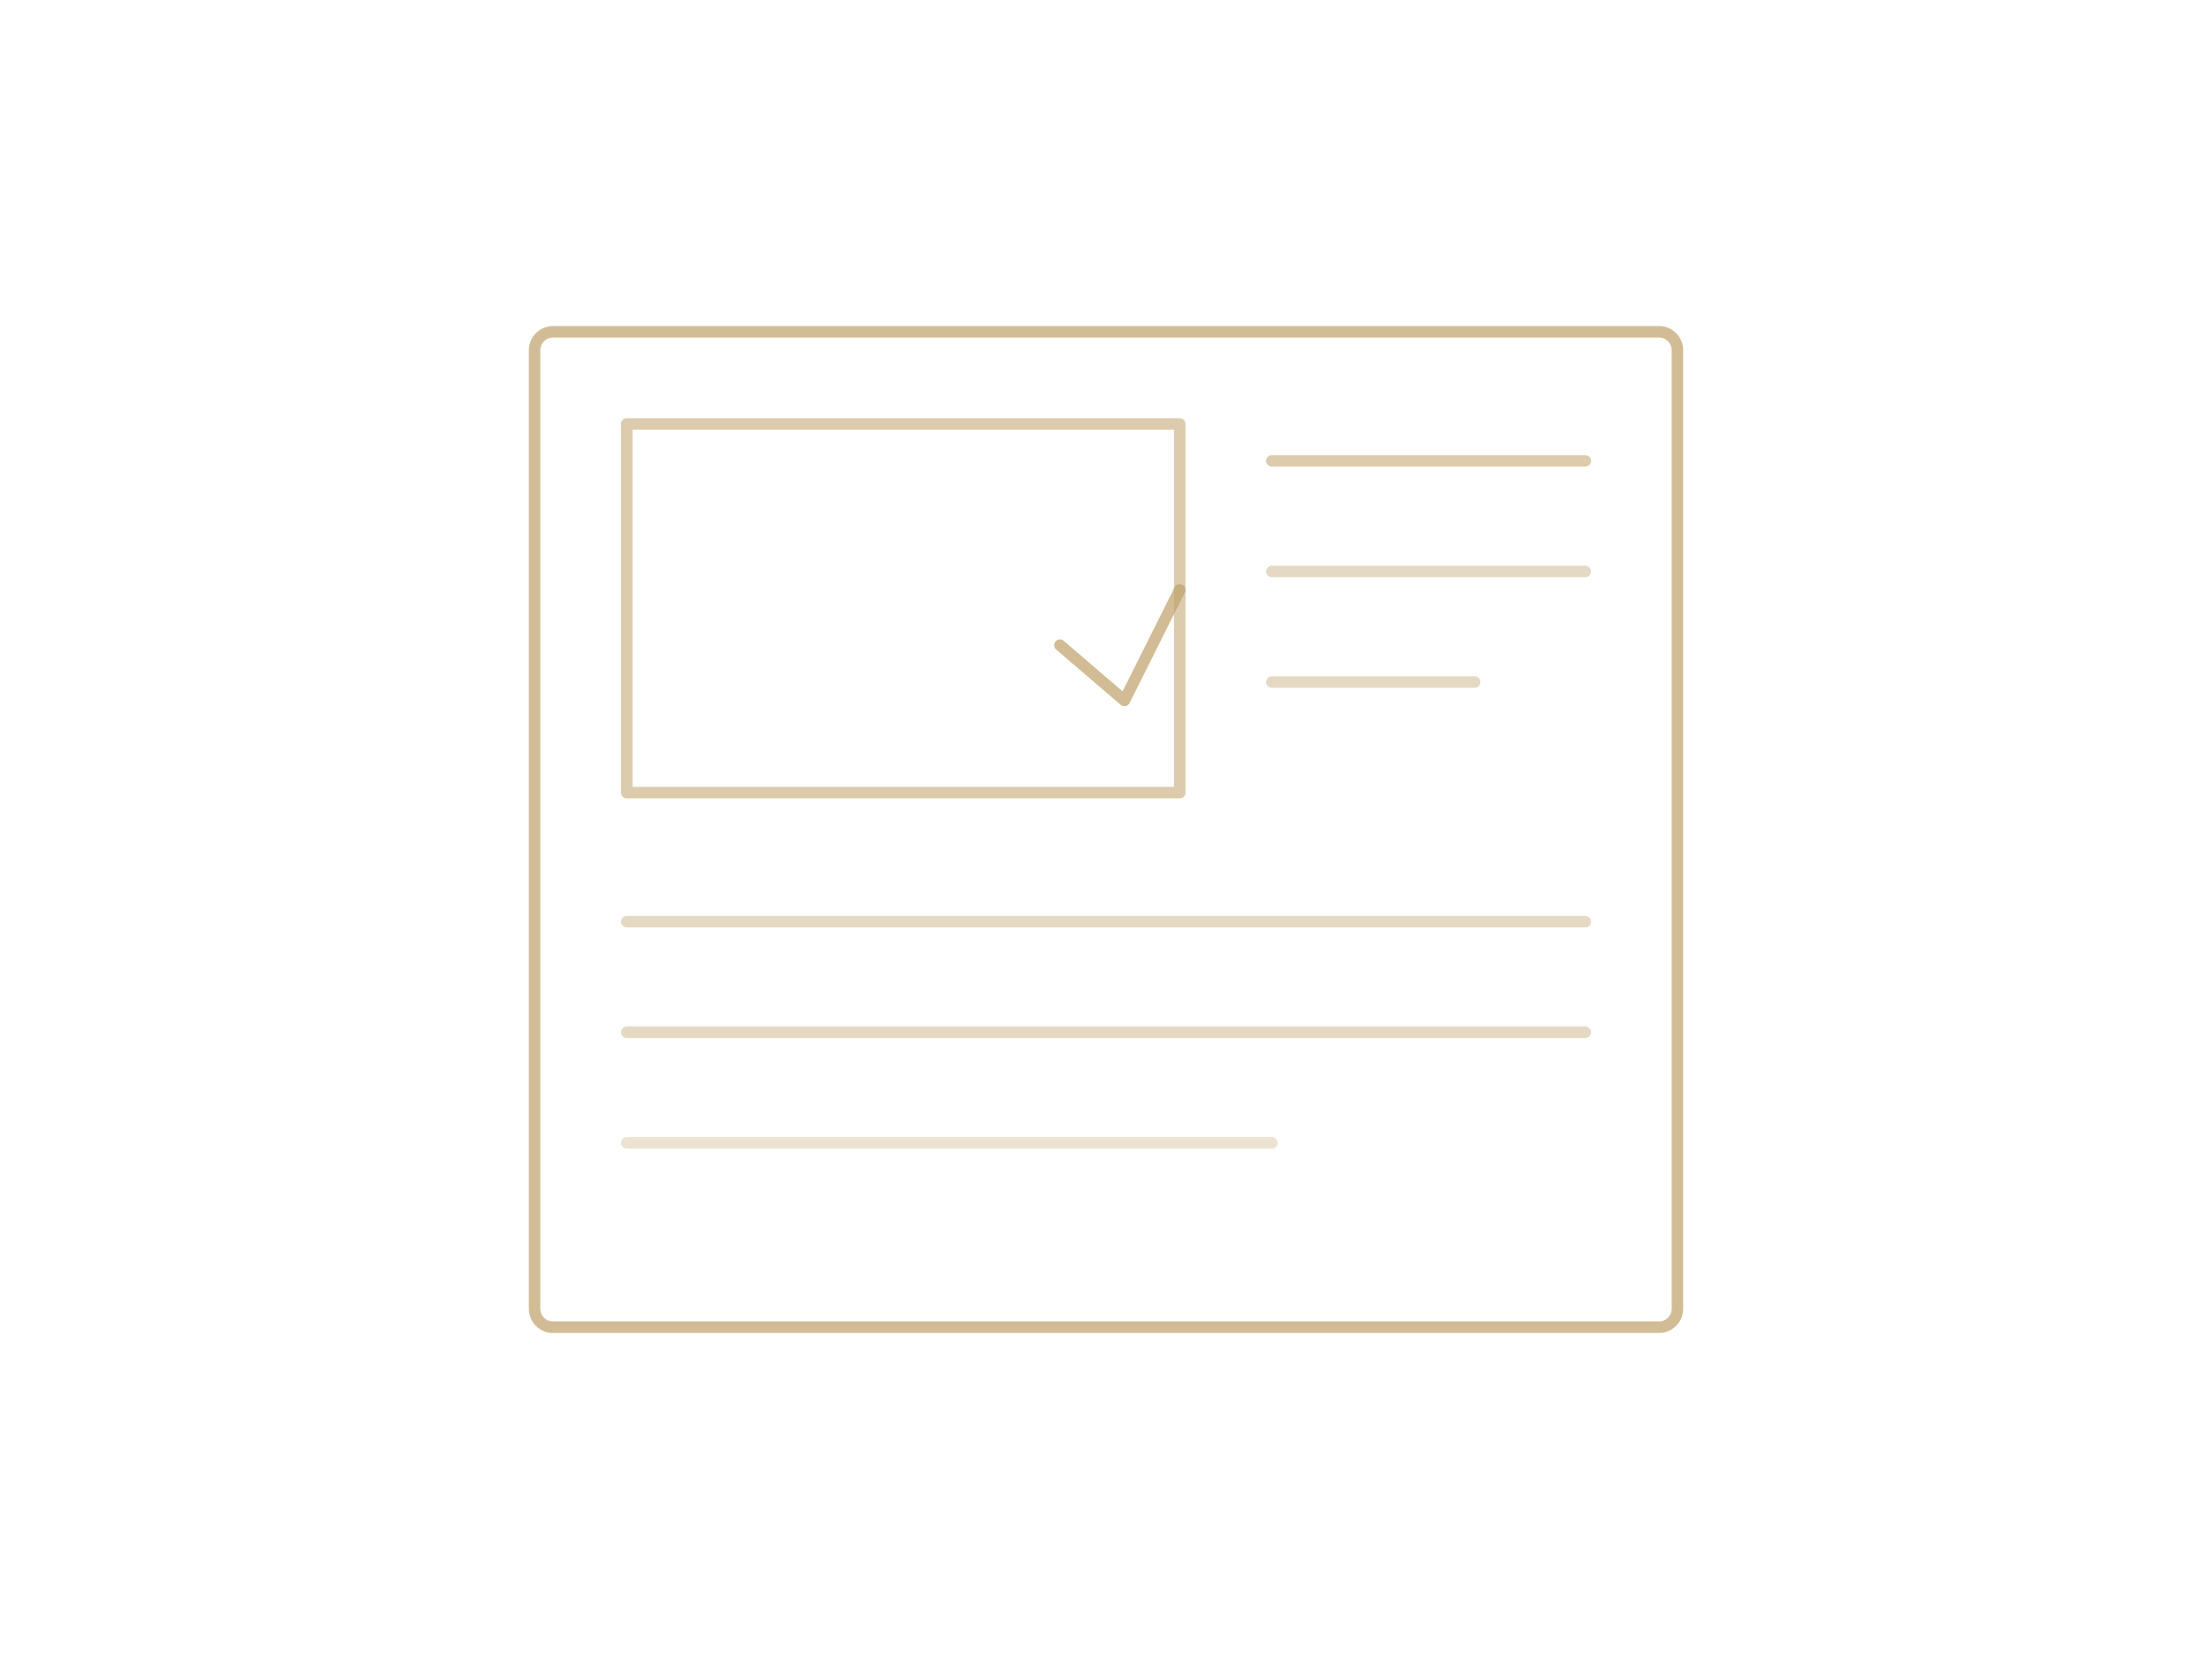
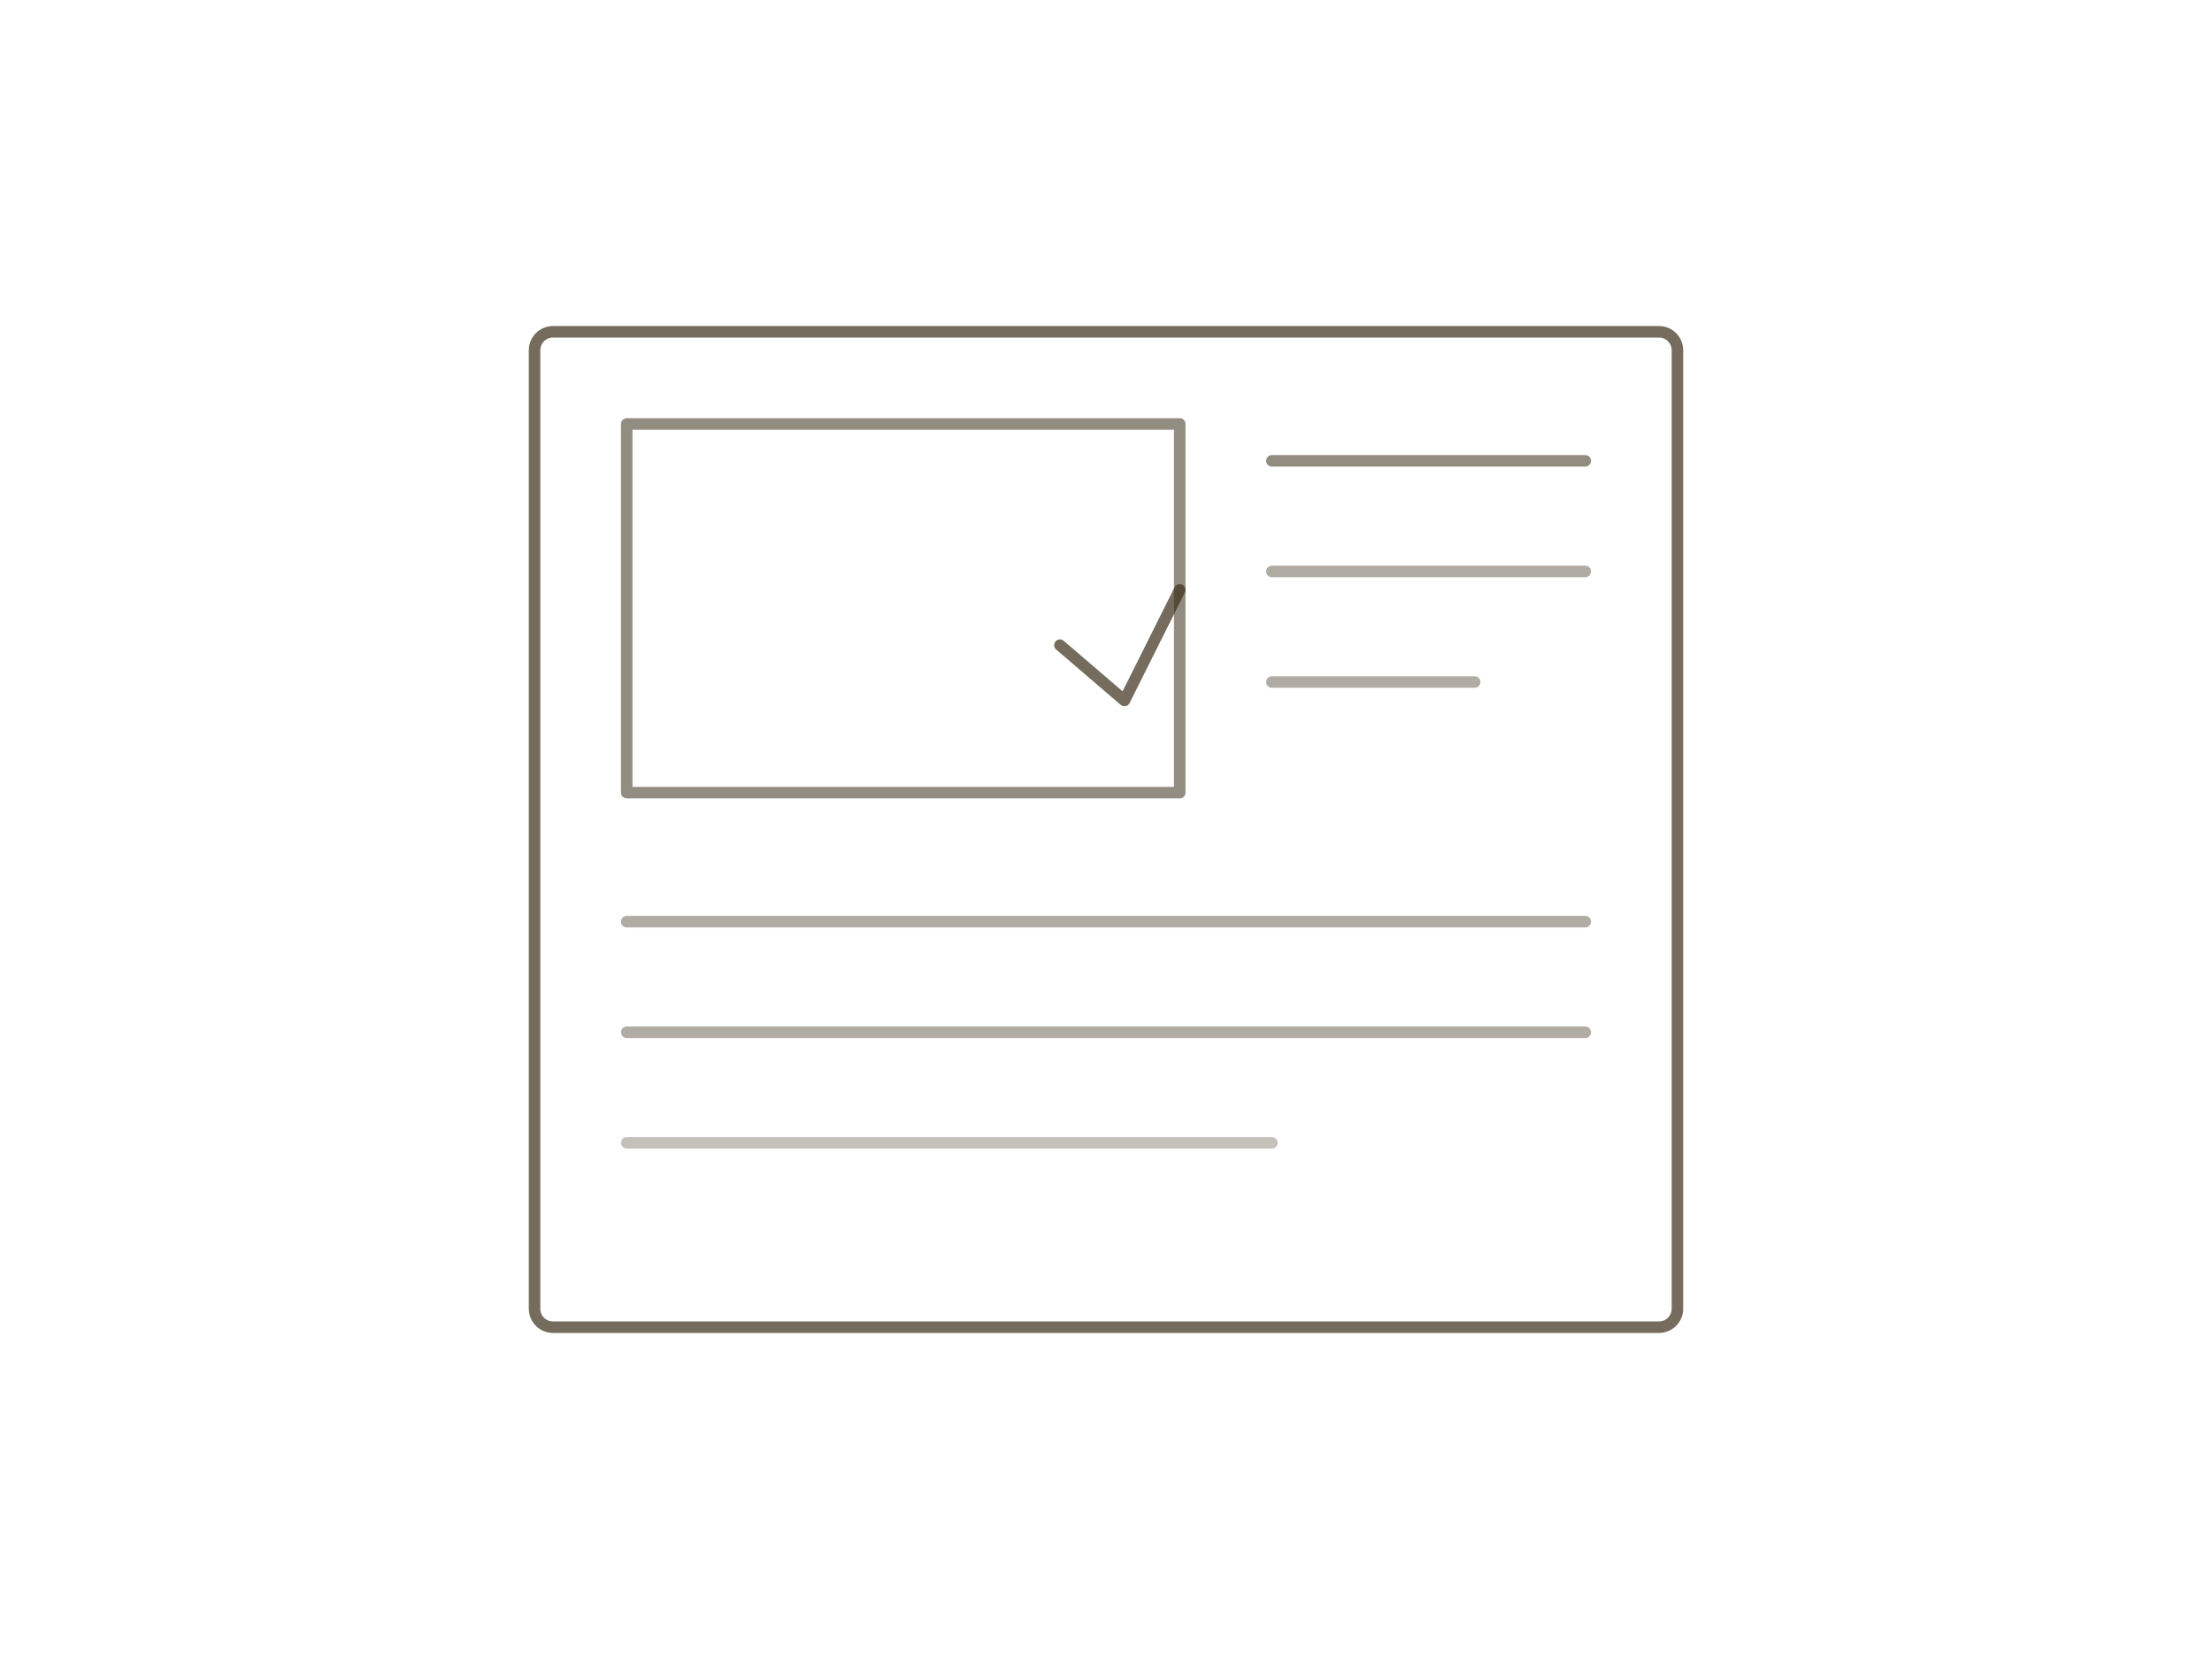
<svg xmlns="http://www.w3.org/2000/svg" viewBox="0 0 240 180" role="img" aria-label="No posts yet">
-   <g fill="none" stroke="#BFA06A" stroke-linecap="round" stroke-linejoin="round" stroke-width="1.25">
+   <g fill="none" stroke="#3A2D18" stroke-linecap="round" stroke-linejoin="round" stroke-width="1.25">
    <rect x="58" y="36" width="124" height="108" rx="2" opacity="0.7" />
    <rect x="68" y="46" width="60" height="40" opacity="0.55" />
    <line x1="138" y1="50" x2="172" y2="50" opacity="0.55" />
    <line x1="138" y1="62" x2="172" y2="62" opacity="0.4" />
    <line x1="138" y1="74" x2="160" y2="74" opacity="0.4" />
    <line x1="68" y1="100" x2="172" y2="100" opacity="0.4" />
    <line x1="68" y1="112" x2="172" y2="112" opacity="0.4" />
    <line x1="68" y1="124" x2="138" y2="124" opacity="0.3" />
    <path d="M115 70 L122 76 L128 64" opacity="0.7" />
  </g>
</svg>
